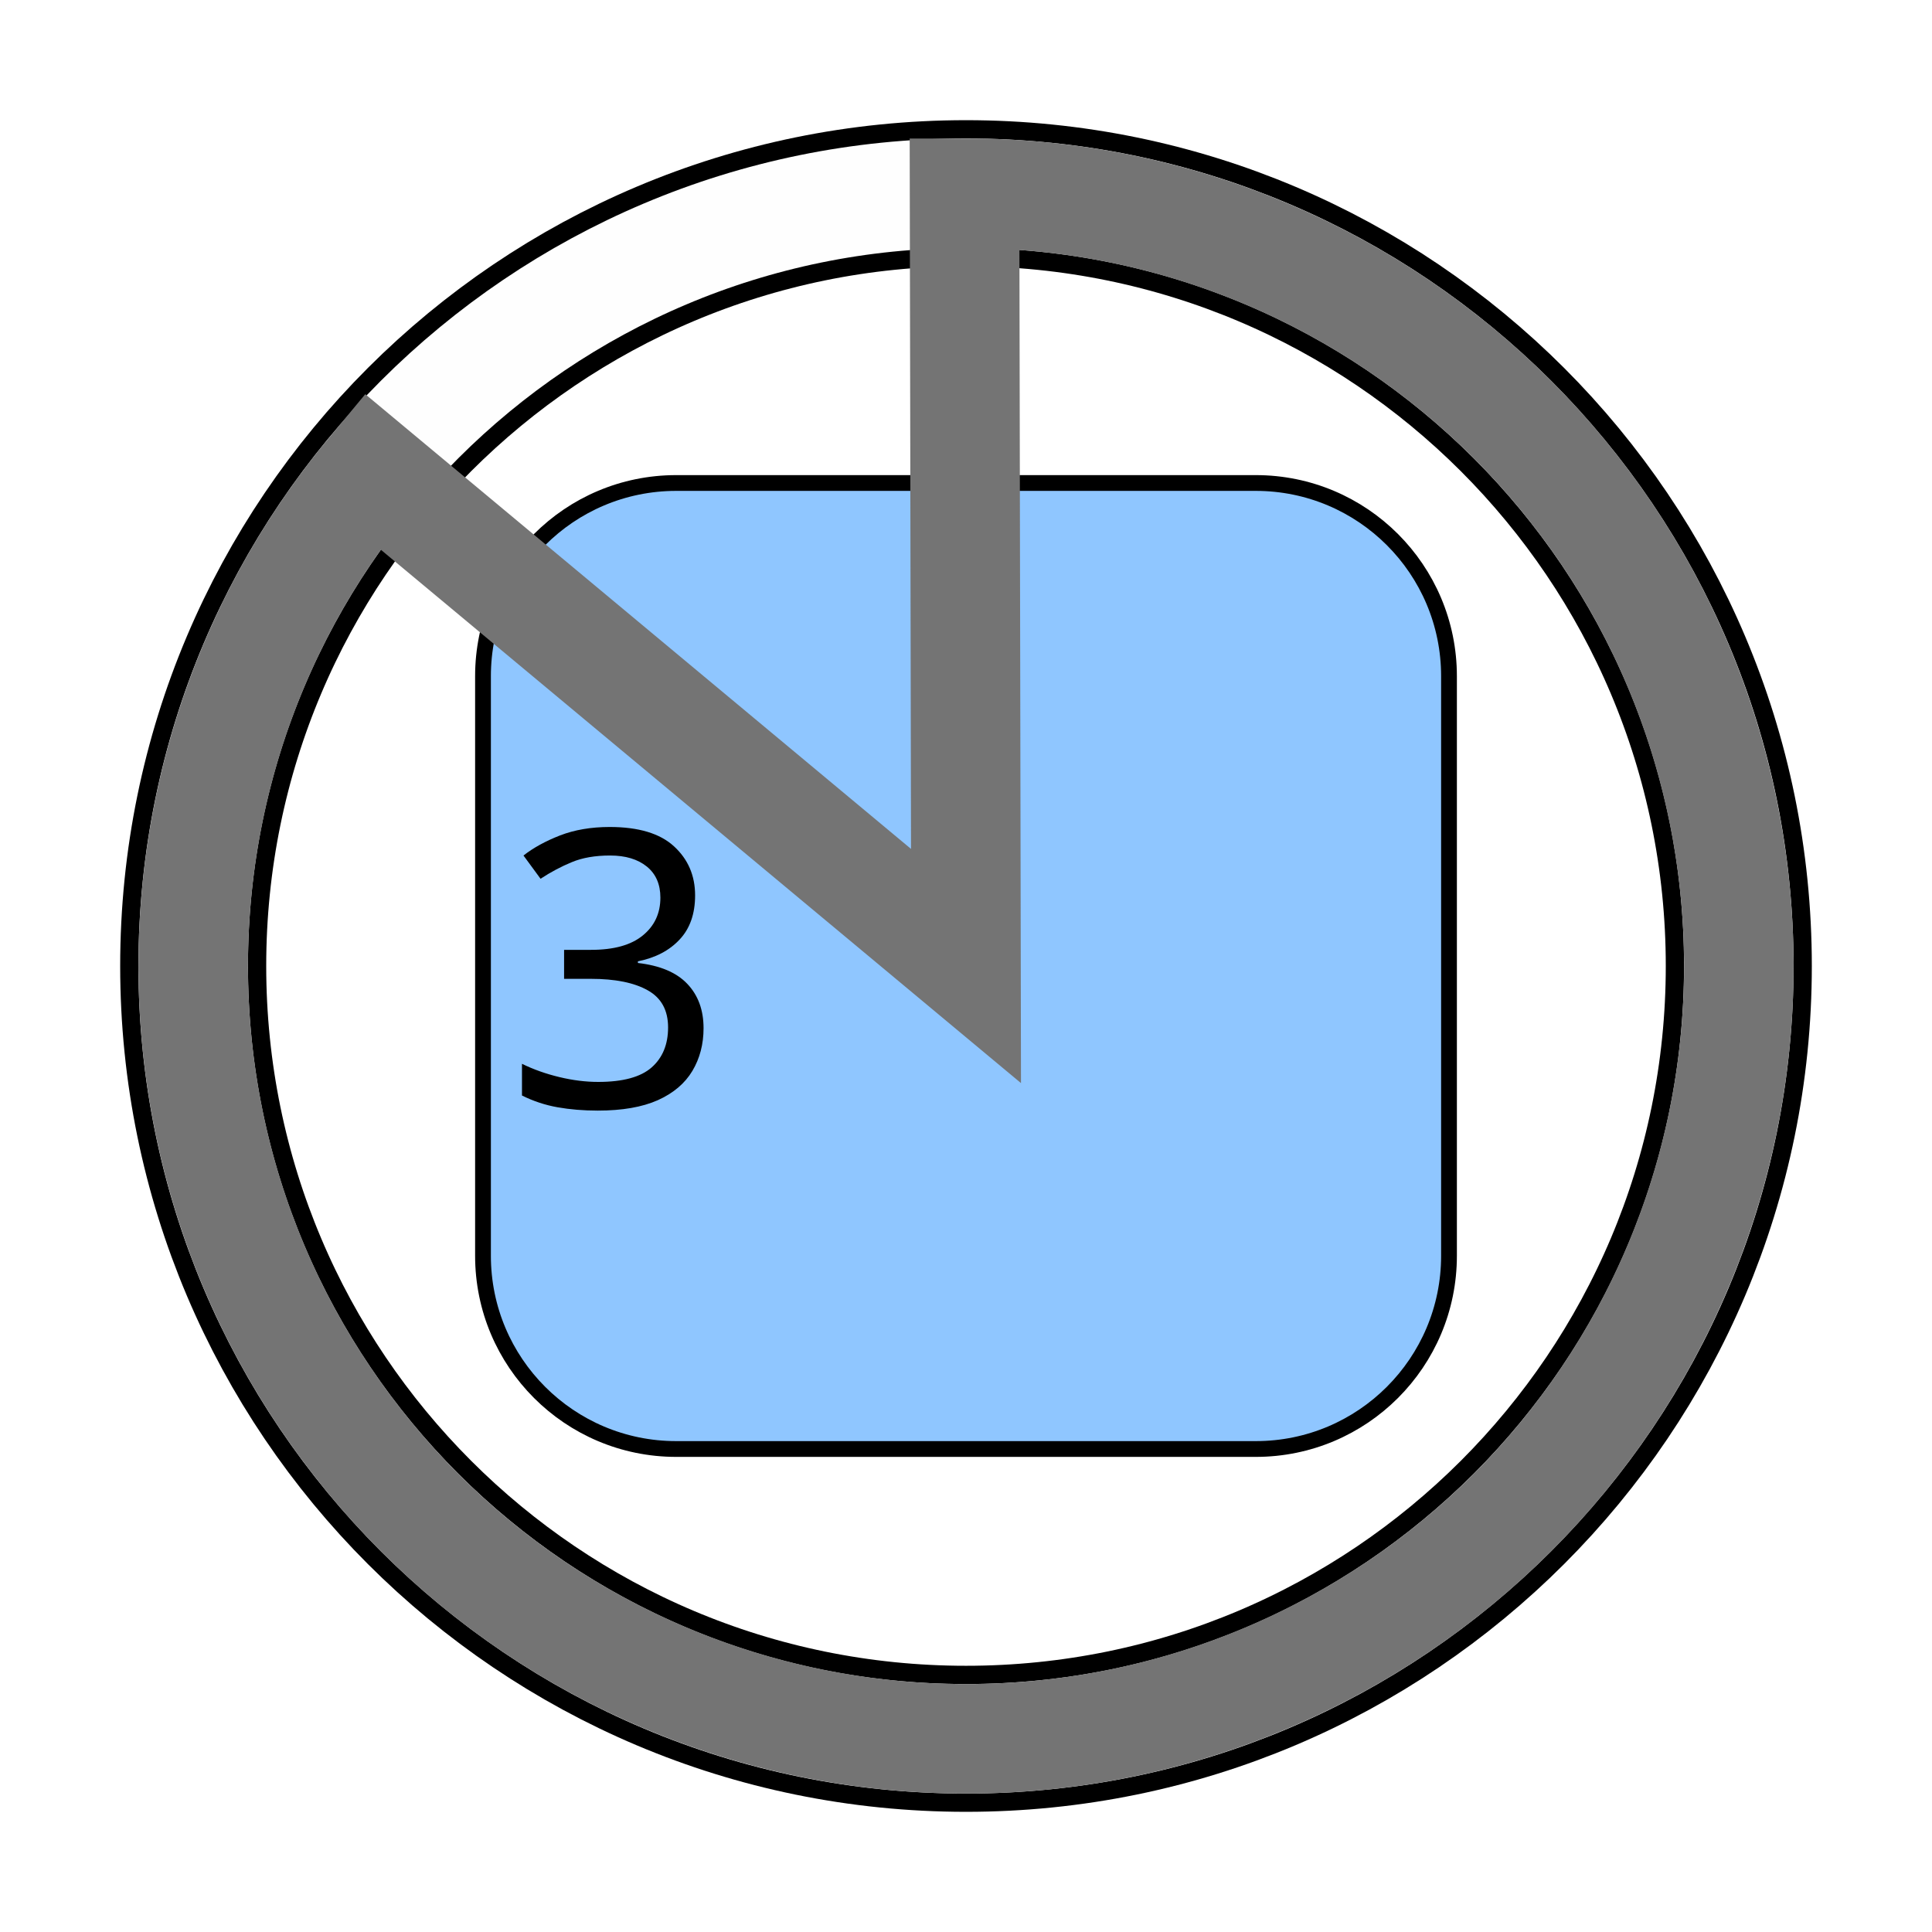
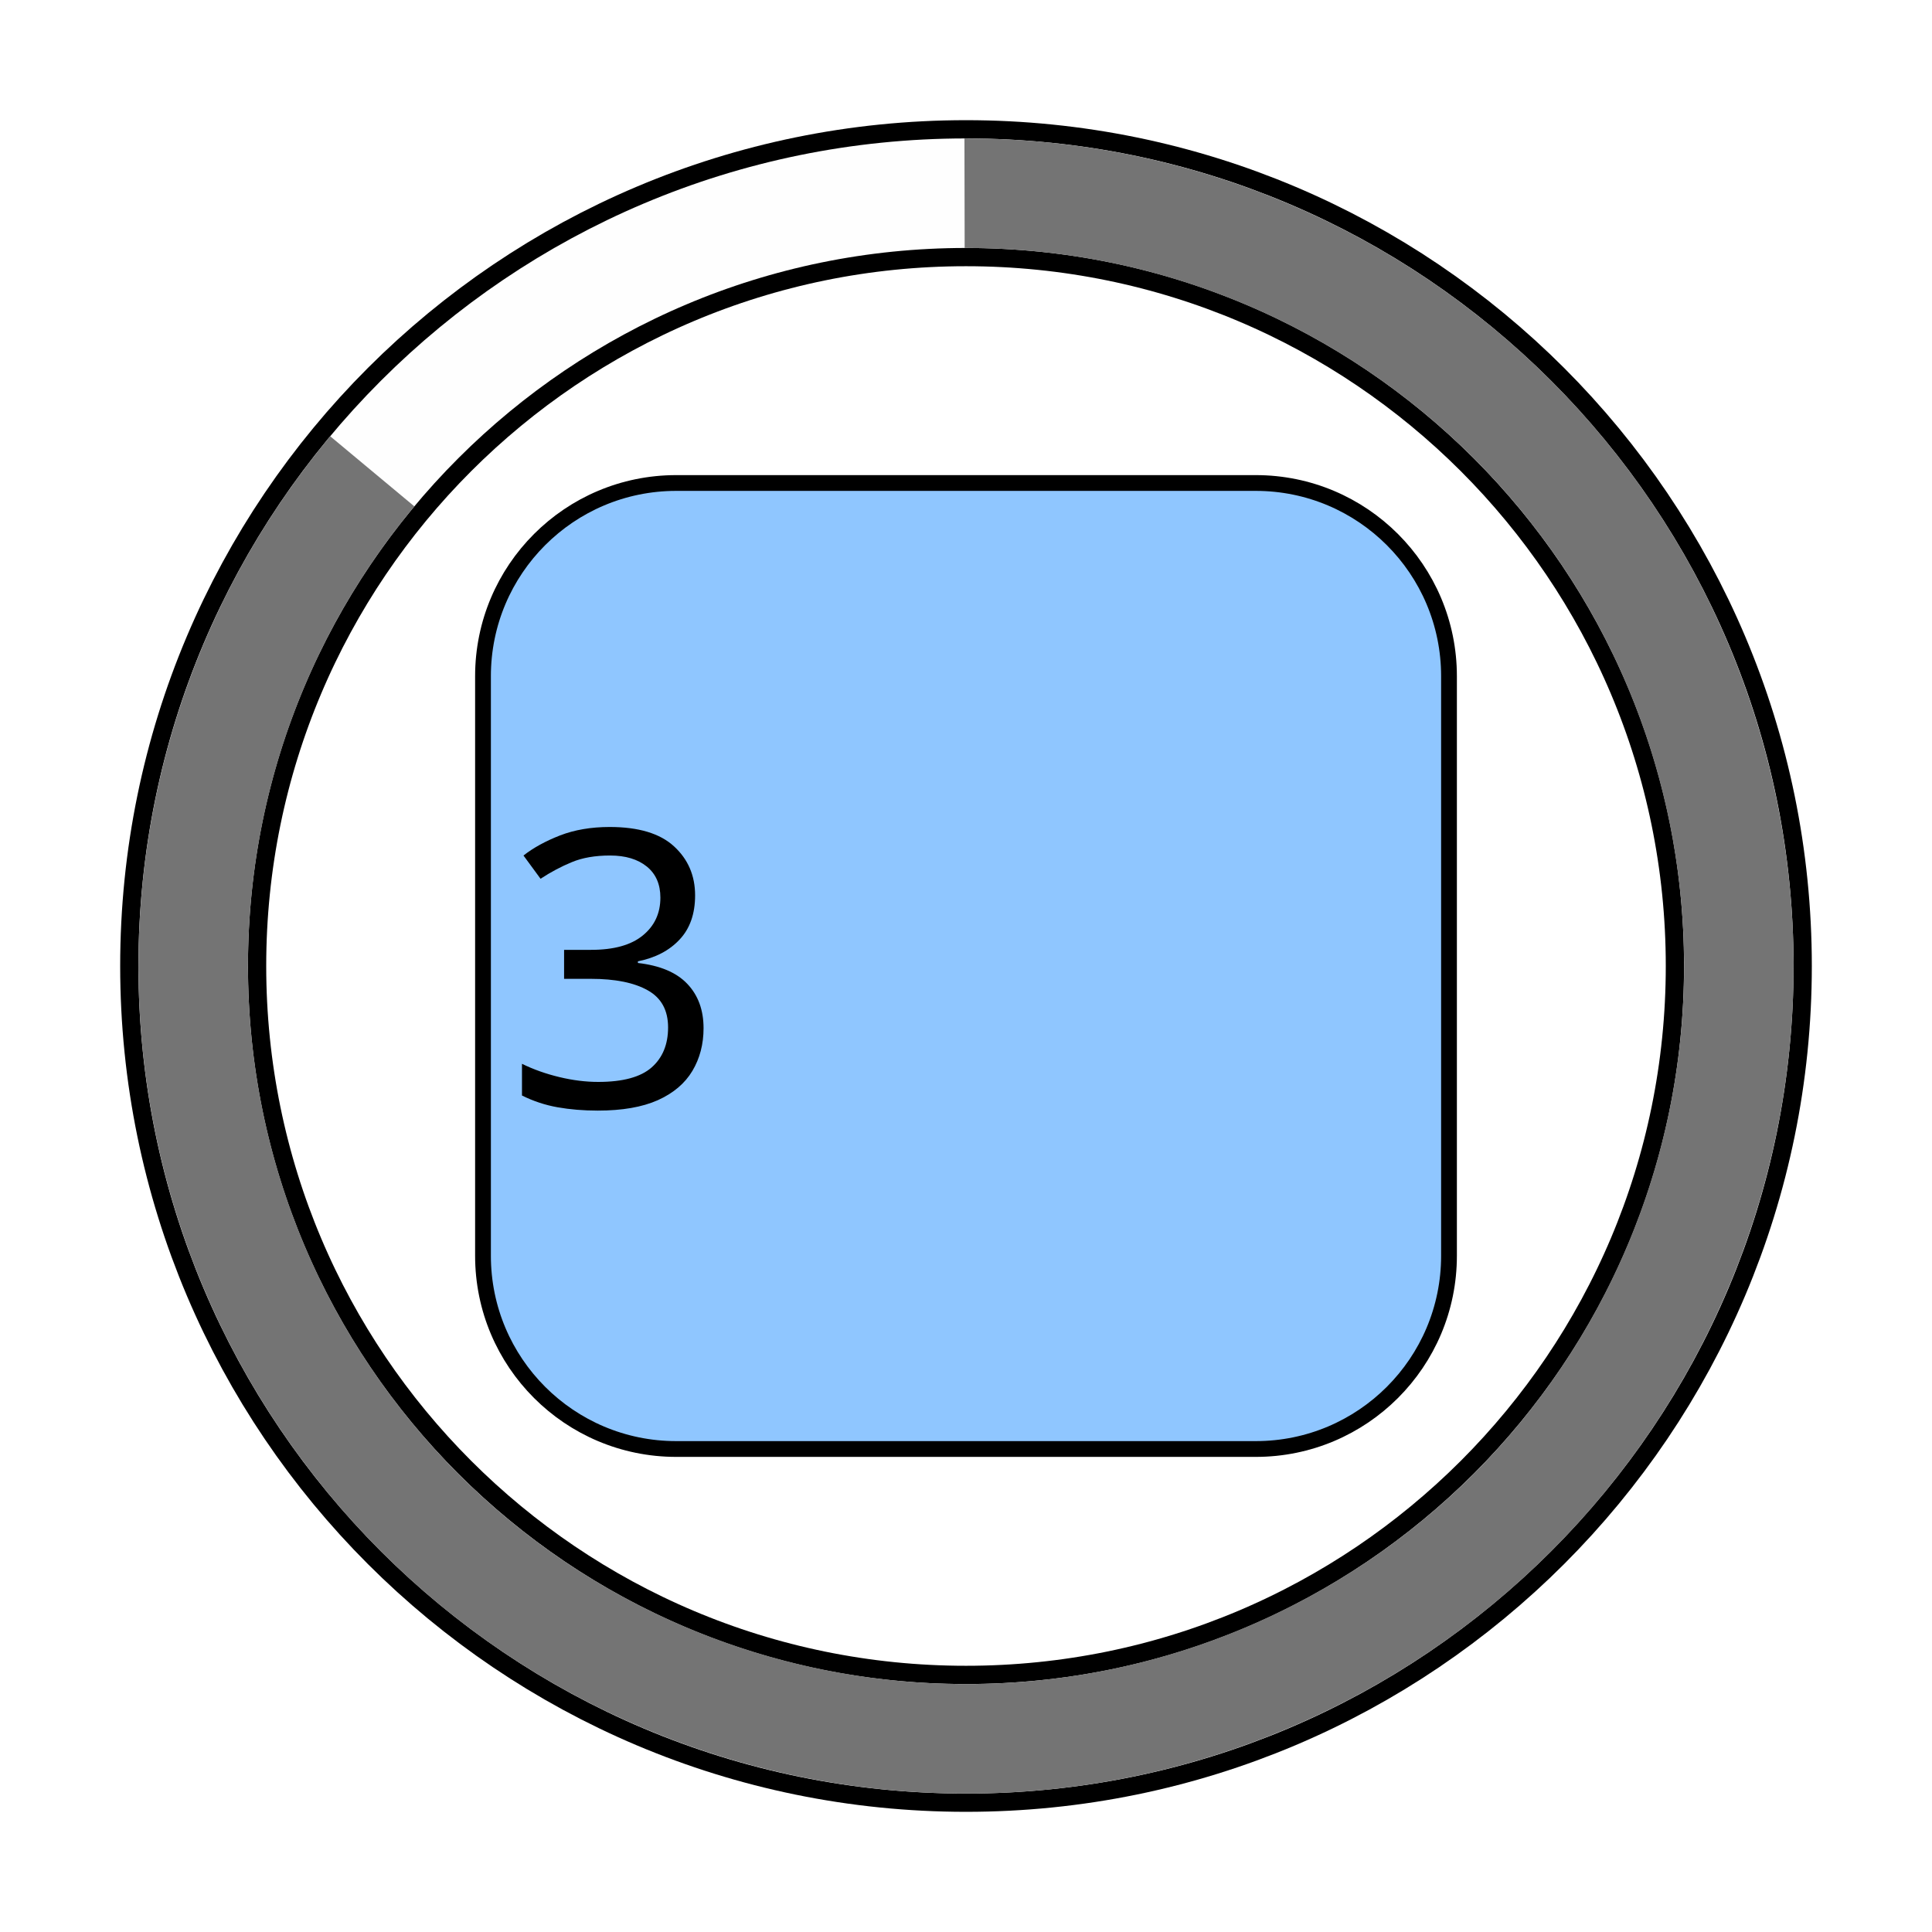
<svg xmlns="http://www.w3.org/2000/svg" width="200" height="200" viewBox="-100 -100 200 200" version="1.1" id="svg5">
  <defs id="defs2" />
  <g id="layer1">
    <rect style="fill:#8fc6ff;stroke:#000000;stroke-width:1.633;stroke-linecap:square;stroke-miterlimit:4;stroke-dasharray:none" id="rect848" width="100" height="100" x="-50" y="-50" ry="20" />
    <text xml:space="preserve" style="font-size:40px;line-height:1.25;font-family:sans-serif;-inkscape-font-specification:sans-serif;text-align:center;text-anchor:middle" x="0.078" y="14.561" id="text3995">
      <tspan id="tspan3993" x="0.078" y="14.561">3</tspan>
      <tspan x="0.078" y="64.561" id="tspan3997" />
    </text>
    <circle style="fill:none;stroke:#000000;stroke-width:15.118;stroke-linecap:square;stroke-miterlimit:4;stroke-dasharray:none" id="path15165" cx="0" cy="0" r="80" />
    <path id="path15199" style="fill:none;stroke:#fefefe;stroke-width:11.339;stroke-linecap:square;stroke-opacity:1" d="M 80,0 A 80,80 0 0 1 0,80 80,80 0 0 1 -80,0 80,80 0 0 1 0,-80 80,80 0 0 1 80,0 Z" />
-     <path style="fill:none;stroke:#747474;stroke-width:11.339;stroke-linecap:butt;stroke-miterlimit:4;stroke-dasharray:none;stroke-opacity:1" id="path17851" d="M -0.15,-80 A 80,80 0 0 1 78.064,-17.493 80,80 0 0 1 34.003,72.414 80,80 0 0 1 -63.318,48.896 80,80 0 0 1 -61.462,-51.21 L 0,0 Z" />
+     <path style="fill:none;stroke:#747474;stroke-width:11.339;stroke-linecap:butt;stroke-miterlimit:4;stroke-dasharray:none;stroke-opacity:1" id="path17851" d="M -0.15,-80 A 80,80 0 0 1 78.064,-17.493 80,80 0 0 1 34.003,72.414 80,80 0 0 1 -63.318,48.896 80,80 0 0 1 -61.462,-51.21" />
  </g>
</svg>
